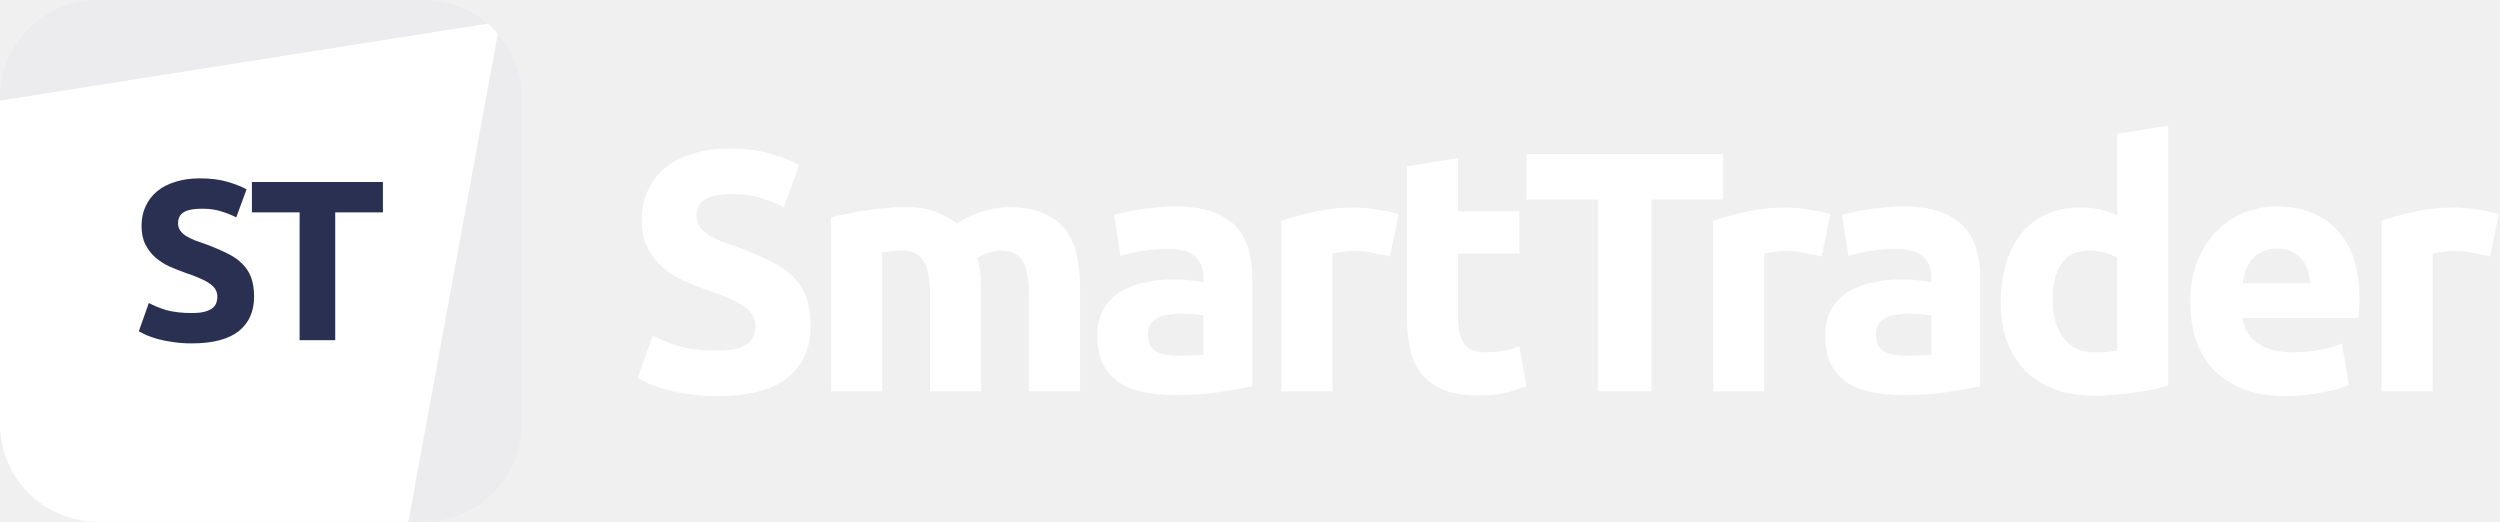
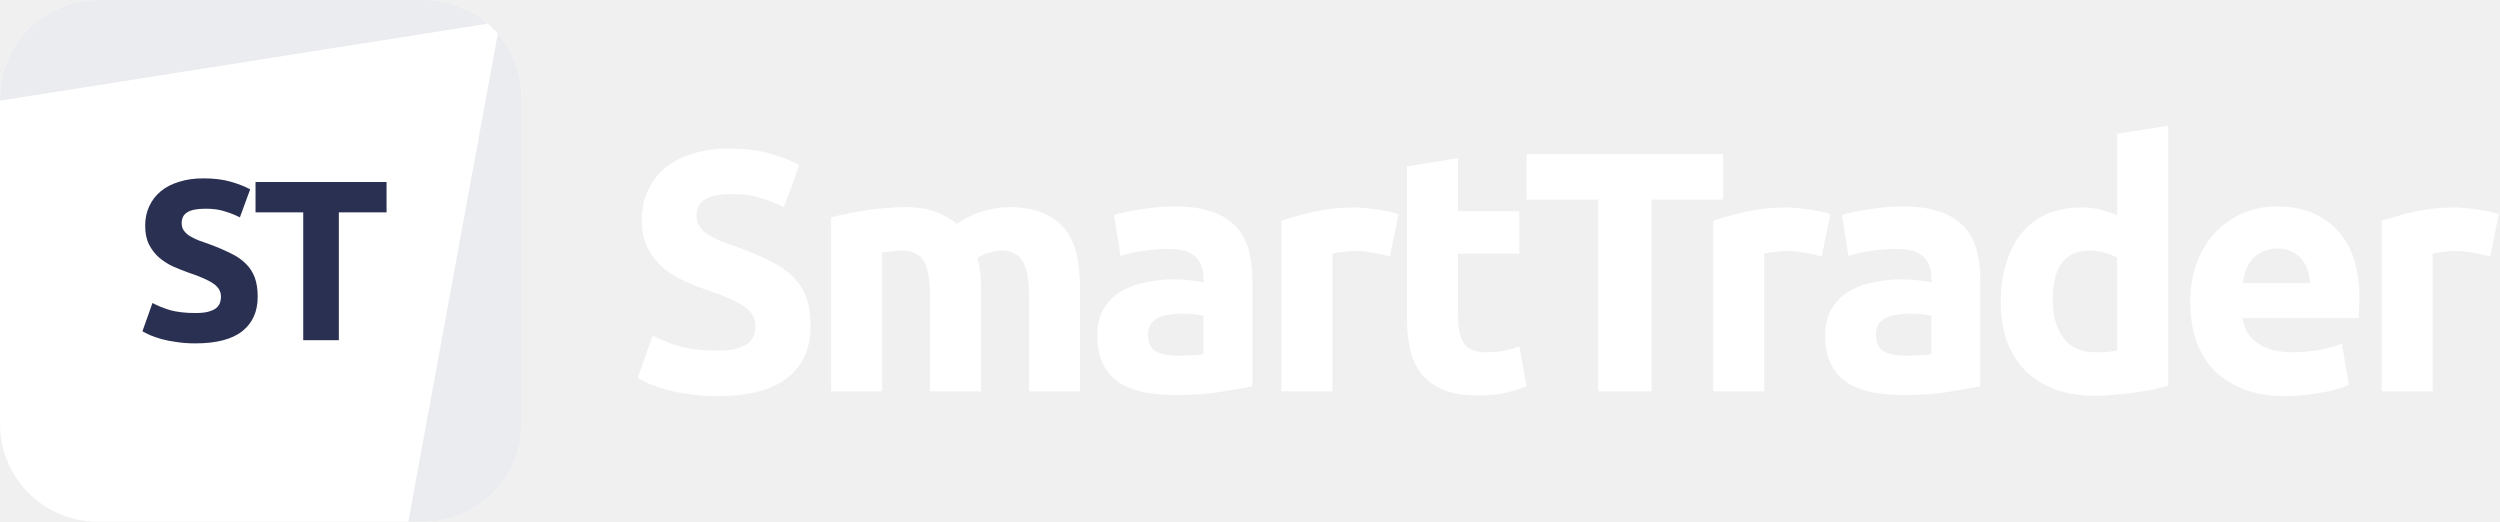
<svg xmlns="http://www.w3.org/2000/svg" width="345" height="72" viewBox="0 0 345 72" fill="none">
  <g id="logo / partners product / smarttrader / white / logo wordmark">
    <g id="logo">
-       <path d="M13.5 0C6.044 0 0 6.044 0 13.5V13.892L67.307 3.268C64.942 1.232 61.865 0 58.499 0H13.5Z" fill="#ECECEE" />
-       <path d="M68.696 4.652L56.349 71.999H58.499C65.955 71.999 71.999 65.955 71.999 58.499V13.5C71.999 10.115 70.754 7.022 68.696 4.652Z" fill="#ECECEE" />
-       <path fill-rule="evenodd" clip-rule="evenodd" d="M56.349 71.999L13.5 72C6.044 72 0 65.956 0 58.5V13.892L67.307 3.268C67.802 3.696 68.267 4.158 68.696 4.652L56.349 71.999Z" fill="white" />
-       <path d="M26.463 43.198C27.156 43.198 27.723 43.145 28.164 43.04C28.626 42.914 28.993 42.757 29.266 42.568C29.539 42.358 29.728 42.116 29.833 41.843C29.938 41.57 29.991 41.266 29.991 40.93C29.991 40.216 29.655 39.628 28.983 39.166C28.311 38.683 27.156 38.168 25.518 37.622C24.804 37.37 24.09 37.087 23.376 36.772C22.662 36.436 22.021 36.026 21.454 35.543C20.887 35.039 20.425 34.441 20.068 33.748C19.711 33.034 19.533 32.173 19.533 31.165C19.533 30.157 19.722 29.254 20.1 28.456C20.478 27.637 21.013 26.944 21.706 26.377C22.399 25.81 23.239 25.379 24.226 25.085C25.213 24.77 26.326 24.613 27.565 24.613C29.035 24.613 30.306 24.77 31.377 25.085C32.448 25.4 33.33 25.747 34.023 26.125L32.605 29.999C31.996 29.684 31.314 29.411 30.558 29.18C29.823 28.928 28.93 28.802 27.88 28.802C26.704 28.802 25.854 28.97 25.329 29.306C24.825 29.621 24.573 30.115 24.573 30.787C24.573 31.186 24.667 31.522 24.856 31.795C25.045 32.068 25.308 32.32 25.644 32.551C26.001 32.761 26.4 32.96 26.841 33.149C27.303 33.317 27.807 33.496 28.353 33.685C29.487 34.105 30.474 34.525 31.314 34.945C32.154 35.344 32.847 35.816 33.393 36.362C33.96 36.908 34.38 37.549 34.653 38.284C34.926 39.019 35.062 39.911 35.062 40.961C35.062 42.998 34.348 44.584 32.92 45.718C31.492 46.831 29.34 47.387 26.463 47.387C25.497 47.387 24.625 47.324 23.848 47.198C23.071 47.093 22.378 46.957 21.769 46.789C21.181 46.621 20.667 46.442 20.226 46.253C19.806 46.064 19.449 45.886 19.155 45.718L20.541 41.812C21.192 42.169 21.99 42.494 22.935 42.788C23.901 43.061 25.077 43.198 26.463 43.198Z" fill="#2A3052" />
-       <path d="M52.844 25.117V29.306H46.261V46.946H41.347V29.306H34.763V25.117H52.844Z" fill="#2A3052" />
+       <path d="M0 13.5C0 6.044 6.044 0 13.5 0H58.5C65.956 0 72 6.044 72 13.5V58.5C72 65.956 65.956 72 58.5 72H13.5C6.044 72 0 65.956 0 58.5V13.5Z" fill="white" />
+       <path d="M13.5 0C6.044 0 0 6.044 0 13.5V13.892L67.308 3.268C64.943 1.232 61.865 0 58.5 0H13.5Z" fill="#EBECEF" />
+       <path d="M68.697 4.652L56.35 72L58.5 72C65.956 72 72 65.956 72 58.5V13.5C72 10.116 70.754 7.022 68.697 4.652Z" fill="#EBECEF" />
+       <path d="M26.963 43.198C27.656 43.198 28.223 43.145 28.664 43.04C29.126 42.914 29.493 42.757 29.766 42.568C30.039 42.358 30.228 42.116 30.333 41.843C30.438 41.57 30.491 41.266 30.491 40.93C30.491 40.216 30.155 39.628 29.483 39.166C28.811 38.683 27.656 38.168 26.018 37.622C25.304 37.37 24.59 37.087 23.876 36.772C23.162 36.436 22.521 36.026 21.954 35.543C21.387 35.039 20.925 34.441 20.568 33.748C20.211 33.034 20.033 32.173 20.033 31.165C20.033 30.157 20.222 29.254 20.6 28.456C20.978 27.637 21.513 26.944 22.206 26.377C22.899 25.81 23.739 25.379 24.726 25.085C25.713 24.77 26.826 24.613 28.065 24.613C29.535 24.613 30.806 24.77 31.877 25.085C32.948 25.4 33.83 25.747 34.523 26.125L33.105 29.999C32.496 29.684 31.814 29.411 31.058 29.18C30.323 28.928 29.43 28.802 28.38 28.802C27.204 28.802 26.354 28.97 25.829 29.306C25.325 29.621 25.073 30.115 25.073 30.787C25.073 31.186 25.167 31.522 25.356 31.795C25.545 32.068 25.808 32.32 26.144 32.551C26.501 32.761 26.9 32.96 27.341 33.149C27.803 33.317 28.307 33.496 28.853 33.685C29.987 34.105 30.974 34.525 31.814 34.945C32.654 35.344 33.347 35.816 33.893 36.362C34.46 36.908 34.88 37.549 35.153 38.284C35.426 39.019 35.562 39.911 35.562 40.961C35.562 42.998 34.848 44.584 33.42 45.718C31.992 46.831 29.84 47.387 26.963 47.387C25.997 47.387 25.125 47.324 24.348 47.198C23.571 47.093 22.878 46.957 22.269 46.789C21.681 46.621 21.167 46.442 20.726 46.253C20.306 46.064 19.949 45.886 19.655 45.718L21.041 41.812C21.692 42.169 22.49 42.494 23.435 42.788C24.401 43.061 25.577 43.198 26.963 43.198Z" fill="#2A3052" />
+       <path d="M53.344 25.117V29.306H46.761V46.946H41.847V29.306H35.263V25.117H53.344Z" fill="#2A3052" />
    </g>
    <g id="wordmark">
      <path d="M98.961 48.38C100.001 48.38 100.851 48.301 101.513 48.143C102.206 47.954 102.757 47.718 103.166 47.434C103.576 47.12 103.859 46.757 104.017 46.348C104.174 45.938 104.253 45.481 104.253 44.977C104.253 43.907 103.749 43.025 102.741 42.331C101.733 41.607 100.001 40.835 97.543 40.016C96.472 39.638 95.401 39.213 94.331 38.74C93.26 38.236 92.299 37.622 91.448 36.898C90.598 36.142 89.905 35.244 89.369 34.204C88.834 33.133 88.566 31.842 88.566 30.33C88.566 28.818 88.85 27.463 89.416 26.266C89.984 25.038 90.787 23.998 91.826 23.148C92.866 22.297 94.126 21.652 95.606 21.211C97.087 20.738 98.756 20.502 100.615 20.502C102.82 20.502 104.726 20.738 106.332 21.211C107.939 21.683 109.262 22.203 110.301 22.77L108.175 28.582C107.261 28.109 106.238 27.7 105.104 27.353C104.001 26.975 102.662 26.786 101.087 26.786C99.323 26.786 98.047 27.038 97.26 27.542C96.504 28.015 96.126 28.755 96.126 29.763C96.126 30.361 96.268 30.865 96.551 31.275C96.835 31.684 97.228 32.062 97.733 32.409C98.268 32.724 98.867 33.023 99.528 33.307C100.221 33.559 100.977 33.826 101.796 34.11C103.497 34.74 104.978 35.37 106.238 36C107.498 36.598 108.537 37.307 109.356 38.126C110.207 38.945 110.837 39.906 111.246 41.008C111.656 42.111 111.86 43.45 111.86 45.025C111.86 48.08 110.789 50.459 108.647 52.16C106.505 53.829 103.277 54.664 98.961 54.664C97.512 54.664 96.205 54.569 95.039 54.38C93.874 54.223 92.834 54.018 91.921 53.766C91.039 53.514 90.267 53.246 89.606 52.963C88.975 52.679 88.44 52.411 87.999 52.16L90.078 46.3C91.055 46.836 92.251 47.324 93.669 47.765C95.118 48.175 96.882 48.38 98.961 48.38Z" fill="white" />
      <path d="M128.352 40.819C128.352 38.551 128.053 36.945 127.454 36C126.887 35.055 125.895 34.582 124.478 34.582C124.037 34.582 123.58 34.614 123.107 34.677C122.635 34.708 122.178 34.756 121.737 34.819V54.002H114.697V29.999C115.295 29.842 115.988 29.684 116.776 29.527C117.595 29.338 118.445 29.18 119.327 29.054C120.241 28.897 121.17 28.786 122.115 28.723C123.06 28.629 123.989 28.582 124.903 28.582C126.698 28.582 128.147 28.818 129.25 29.29C130.384 29.731 131.313 30.267 132.038 30.897C133.046 30.172 134.195 29.605 135.487 29.196C136.81 28.786 138.023 28.582 139.125 28.582C141.11 28.582 142.732 28.865 143.992 29.432C145.283 29.968 146.307 30.739 147.063 31.747C147.819 32.755 148.339 33.952 148.622 35.338C148.906 36.724 149.048 38.268 149.048 39.969V54.002H142.007V40.819C142.007 38.551 141.708 36.945 141.11 36C140.543 35.055 139.55 34.582 138.133 34.582C137.755 34.582 137.219 34.677 136.526 34.866C135.865 35.055 135.314 35.291 134.873 35.575C135.093 36.299 135.235 37.071 135.298 37.89C135.361 38.678 135.392 39.528 135.392 40.441V54.002H128.352V40.819Z" fill="white" />
      <path d="M162.575 49.088C163.268 49.088 163.93 49.072 164.56 49.041C165.19 49.01 165.694 48.962 166.072 48.899V43.56C165.788 43.497 165.363 43.434 164.796 43.371C164.229 43.308 163.709 43.276 163.237 43.276C162.575 43.276 161.945 43.324 161.347 43.418C160.78 43.481 160.276 43.623 159.835 43.843C159.394 44.064 159.047 44.363 158.795 44.741C158.543 45.119 158.417 45.592 158.417 46.159C158.417 47.261 158.78 48.033 159.504 48.474C160.26 48.883 161.284 49.088 162.575 49.088ZM162.008 28.487C164.087 28.487 165.82 28.723 167.206 29.196C168.592 29.668 169.694 30.346 170.513 31.228C171.364 32.11 171.962 33.181 172.309 34.441C172.655 35.701 172.829 37.102 172.829 38.646V53.294C171.821 53.514 170.419 53.766 168.623 54.05C166.828 54.364 164.654 54.522 162.103 54.522C160.496 54.522 159.032 54.38 157.709 54.097C156.417 53.813 155.299 53.356 154.354 52.727C153.409 52.065 152.684 51.215 152.18 50.175C151.676 49.136 151.424 47.86 151.424 46.348C151.424 44.899 151.708 43.67 152.275 42.662C152.873 41.654 153.661 40.851 154.637 40.252C155.614 39.654 156.732 39.229 157.992 38.977C159.252 38.693 160.559 38.551 161.914 38.551C162.827 38.551 163.631 38.599 164.324 38.693C165.048 38.756 165.631 38.851 166.072 38.977V38.315C166.072 37.118 165.71 36.157 164.985 35.433C164.261 34.708 163.001 34.346 161.205 34.346C160.008 34.346 158.827 34.441 157.661 34.63C156.496 34.787 155.488 35.023 154.637 35.338L153.74 29.668C154.149 29.542 154.653 29.416 155.252 29.29C155.882 29.133 156.559 29.007 157.283 28.912C158.008 28.786 158.764 28.692 159.551 28.629C160.37 28.534 161.189 28.487 162.008 28.487Z" fill="white" />
      <path d="M191.811 35.386C191.181 35.228 190.44 35.071 189.59 34.913C188.739 34.724 187.826 34.63 186.849 34.63C186.408 34.63 185.873 34.677 185.243 34.771C184.644 34.834 184.188 34.913 183.873 35.008V54.002H176.832V30.472C178.092 30.031 179.573 29.621 181.274 29.243C183.006 28.834 184.928 28.629 187.038 28.629C187.416 28.629 187.873 28.66 188.409 28.723C188.944 28.755 189.48 28.818 190.015 28.912C190.551 28.975 191.086 29.07 191.622 29.196C192.157 29.29 192.614 29.416 192.992 29.574L191.811 35.386Z" fill="white" />
      <path d="M194.167 22.959L201.208 21.825V29.149H209.665V35.008H201.208V43.749C201.208 45.23 201.46 46.411 201.964 47.293C202.499 48.175 203.554 48.616 205.129 48.616C205.885 48.616 206.657 48.553 207.445 48.427C208.264 48.269 209.004 48.065 209.665 47.812L210.658 53.294C209.807 53.64 208.862 53.939 207.823 54.191C206.783 54.443 205.507 54.569 203.995 54.569C202.074 54.569 200.483 54.317 199.223 53.813C197.963 53.278 196.955 52.553 196.199 51.64C195.443 50.695 194.908 49.561 194.593 48.238C194.309 46.915 194.167 45.45 194.167 43.843V22.959Z" fill="white" />
      <path d="M237.795 21.258V27.542H227.92V54.002H220.549V27.542H210.673V21.258H237.795Z" fill="white" />
      <path d="M251.399 35.386C250.769 35.228 250.029 35.071 249.179 34.913C248.328 34.724 247.415 34.63 246.438 34.63C245.997 34.63 245.462 34.677 244.832 34.771C244.233 34.834 243.776 34.913 243.461 35.008V54.002H236.421V30.472C237.681 30.031 239.162 29.621 240.863 29.243C242.595 28.834 244.517 28.629 246.627 28.629C247.005 28.629 247.462 28.66 247.997 28.723C248.533 28.755 249.068 28.818 249.604 28.912C250.139 28.975 250.675 29.07 251.21 29.196C251.746 29.29 252.203 29.416 252.581 29.574L251.399 35.386Z" fill="white" />
      <path d="M263.028 49.088C263.721 49.088 264.382 49.072 265.012 49.041C265.642 49.01 266.146 48.962 266.524 48.899V43.56C266.241 43.497 265.816 43.434 265.249 43.371C264.682 43.308 264.162 43.276 263.689 43.276C263.028 43.276 262.398 43.324 261.799 43.418C261.232 43.481 260.728 43.623 260.287 43.843C259.846 44.064 259.5 44.363 259.248 44.741C258.996 45.119 258.87 45.592 258.87 46.159C258.87 47.261 259.232 48.033 259.957 48.474C260.713 48.883 261.736 49.088 263.028 49.088ZM262.461 28.487C264.54 28.487 266.272 28.723 267.658 29.196C269.044 29.668 270.147 30.346 270.966 31.228C271.816 32.11 272.415 33.181 272.761 34.441C273.108 35.701 273.281 37.102 273.281 38.646V53.294C272.273 53.514 270.871 53.766 269.076 54.05C267.28 54.364 265.107 54.522 262.555 54.522C260.949 54.522 259.484 54.38 258.161 54.097C256.87 53.813 255.751 53.356 254.806 52.727C253.861 52.065 253.137 51.215 252.633 50.175C252.129 49.136 251.877 47.86 251.877 46.348C251.877 44.899 252.16 43.67 252.727 42.662C253.326 41.654 254.113 40.851 255.09 40.252C256.066 39.654 257.185 39.229 258.445 38.977C259.705 38.693 261.012 38.551 262.366 38.551C263.28 38.551 264.083 38.599 264.776 38.693C265.501 38.756 266.083 38.851 266.524 38.977V38.315C266.524 37.118 266.162 36.157 265.438 35.433C264.713 34.708 263.453 34.346 261.658 34.346C260.461 34.346 259.279 34.441 258.114 34.63C256.948 34.787 255.94 35.023 255.09 35.338L254.192 29.668C254.602 29.542 255.106 29.416 255.704 29.29C256.334 29.133 257.011 29.007 257.736 28.912C258.46 28.786 259.216 28.692 260.004 28.629C260.823 28.534 261.642 28.487 262.461 28.487Z" fill="white" />
      <path d="M283.286 41.386C283.286 43.56 283.774 45.308 284.75 46.631C285.727 47.954 287.176 48.616 289.097 48.616C289.727 48.616 290.31 48.6 290.846 48.569C291.381 48.505 291.822 48.443 292.169 48.38V35.575C291.728 35.291 291.145 35.055 290.42 34.866C289.727 34.677 289.019 34.582 288.294 34.582C284.955 34.582 283.286 36.85 283.286 41.386ZM299.209 53.199C298.579 53.388 297.854 53.577 297.035 53.766C296.216 53.923 295.35 54.065 294.437 54.191C293.555 54.317 292.641 54.412 291.696 54.475C290.783 54.569 289.901 54.617 289.05 54.617C287.003 54.617 285.176 54.317 283.569 53.719C281.963 53.12 280.608 52.27 279.506 51.167C278.403 50.033 277.553 48.679 276.954 47.104C276.387 45.497 276.104 43.702 276.104 41.717C276.104 39.701 276.356 37.89 276.86 36.283C277.364 34.645 278.088 33.259 279.033 32.125C279.978 30.991 281.128 30.125 282.482 29.527C283.868 28.928 285.443 28.629 287.207 28.629C288.184 28.629 289.05 28.723 289.806 28.912C290.594 29.101 291.381 29.369 292.169 29.716V18.47L299.209 17.336V53.199Z" fill="white" />
      <path d="M302.257 41.764C302.257 39.559 302.588 37.638 303.25 36C303.943 34.33 304.84 32.944 305.943 31.842C307.045 30.739 308.305 29.905 309.723 29.338C311.172 28.771 312.652 28.487 314.164 28.487C317.692 28.487 320.48 29.574 322.528 31.747C324.575 33.889 325.599 37.055 325.599 41.245C325.599 41.654 325.583 42.111 325.552 42.615C325.52 43.087 325.489 43.513 325.457 43.891H309.487C309.644 45.34 310.321 46.489 311.518 47.34C312.715 48.191 314.322 48.616 316.338 48.616C317.629 48.616 318.889 48.505 320.118 48.285C321.378 48.033 322.402 47.734 323.189 47.387L324.134 53.105C323.756 53.294 323.252 53.483 322.622 53.672C321.992 53.861 321.283 54.018 320.496 54.144C319.74 54.301 318.921 54.428 318.039 54.522C317.157 54.617 316.275 54.664 315.393 54.664C313.156 54.664 311.203 54.333 309.534 53.672C307.896 53.01 306.526 52.112 305.423 50.978C304.352 49.813 303.549 48.443 303.013 46.867C302.509 45.292 302.257 43.592 302.257 41.764ZM318.795 39.071C318.763 38.473 318.653 37.89 318.464 37.323C318.307 36.756 318.039 36.252 317.661 35.811C317.314 35.37 316.858 35.008 316.291 34.724C315.755 34.441 315.078 34.299 314.259 34.299C313.471 34.299 312.794 34.441 312.227 34.724C311.66 34.976 311.188 35.323 310.81 35.764C310.432 36.205 310.132 36.724 309.912 37.323C309.723 37.89 309.581 38.473 309.487 39.071H318.795Z" fill="white" />
      <path d="M343.648 35.386C343.018 35.228 342.277 35.071 341.427 34.913C340.576 34.724 339.663 34.63 338.686 34.63C338.245 34.63 337.71 34.677 337.08 34.771C336.481 34.834 336.025 34.913 335.71 35.008V54.002H328.669V30.472C329.929 30.031 331.41 29.621 333.111 29.243C334.843 28.834 336.765 28.629 338.875 28.629C339.253 28.629 339.71 28.66 340.246 28.723C340.781 28.755 341.317 28.818 341.852 28.912C342.388 28.975 342.923 29.07 343.459 29.196C343.994 29.29 344.451 29.416 344.829 29.574L343.648 35.386Z" fill="white" />
    </g>
  </g>
</svg>
